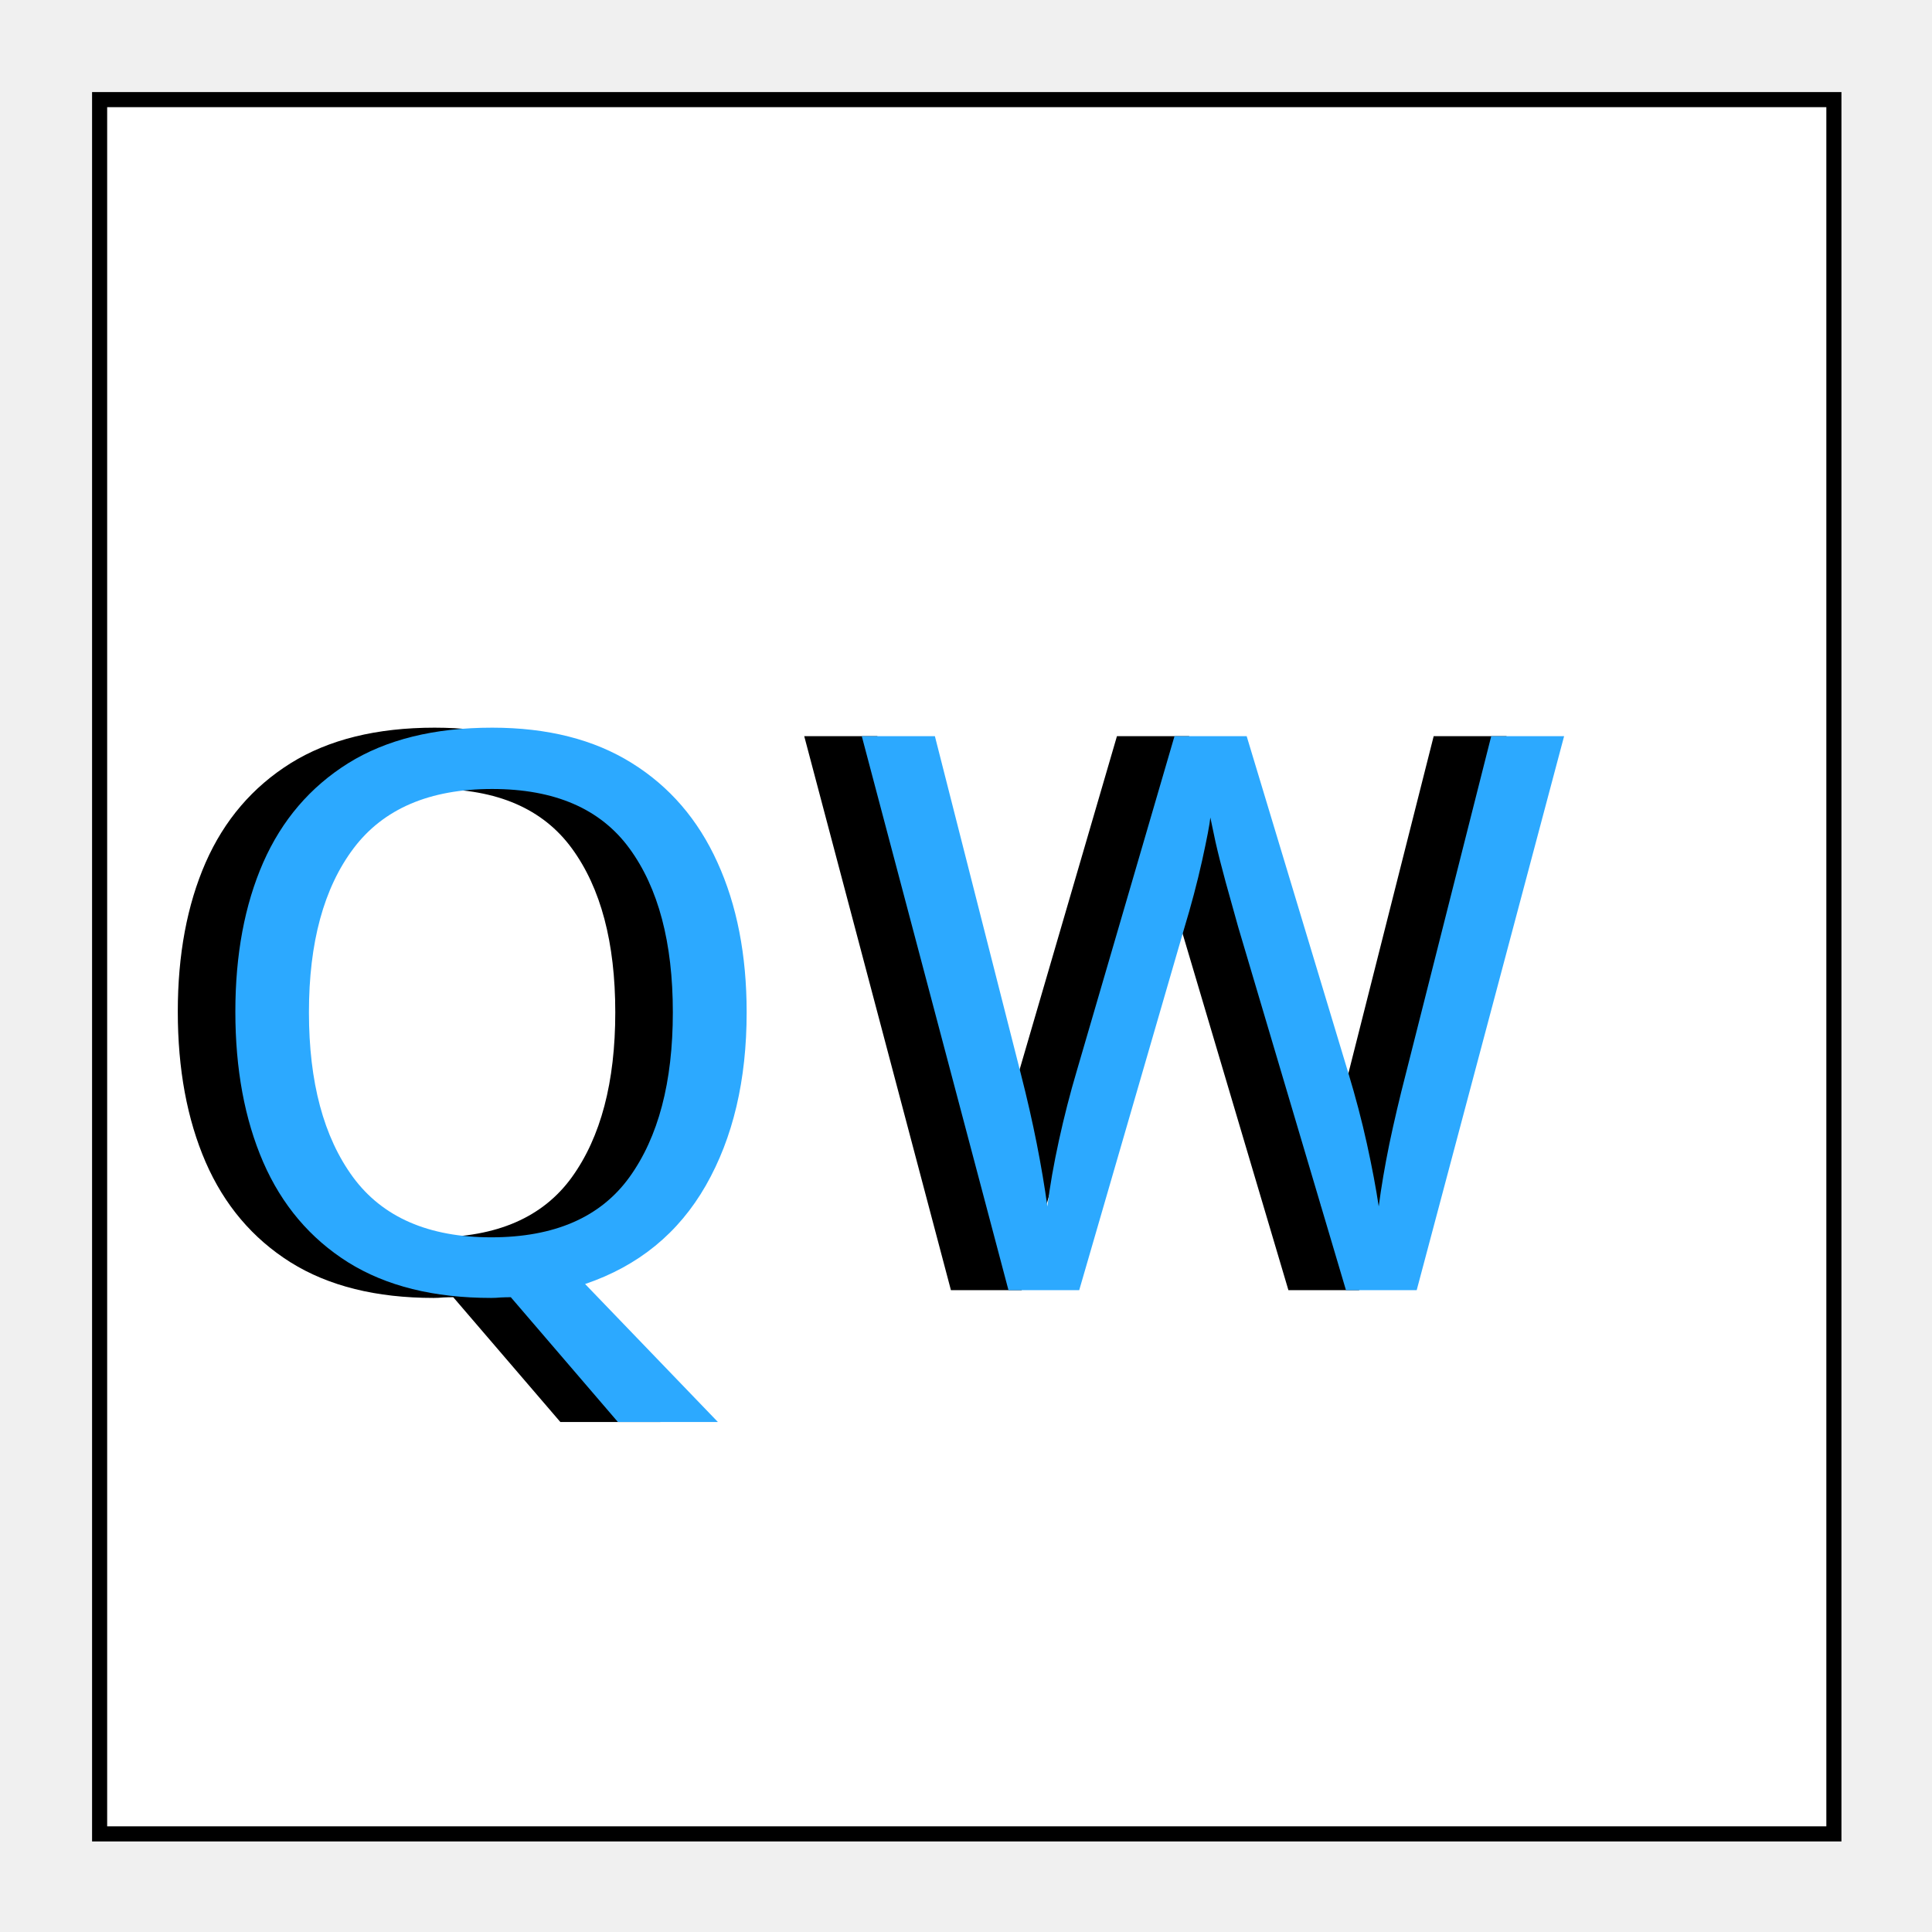
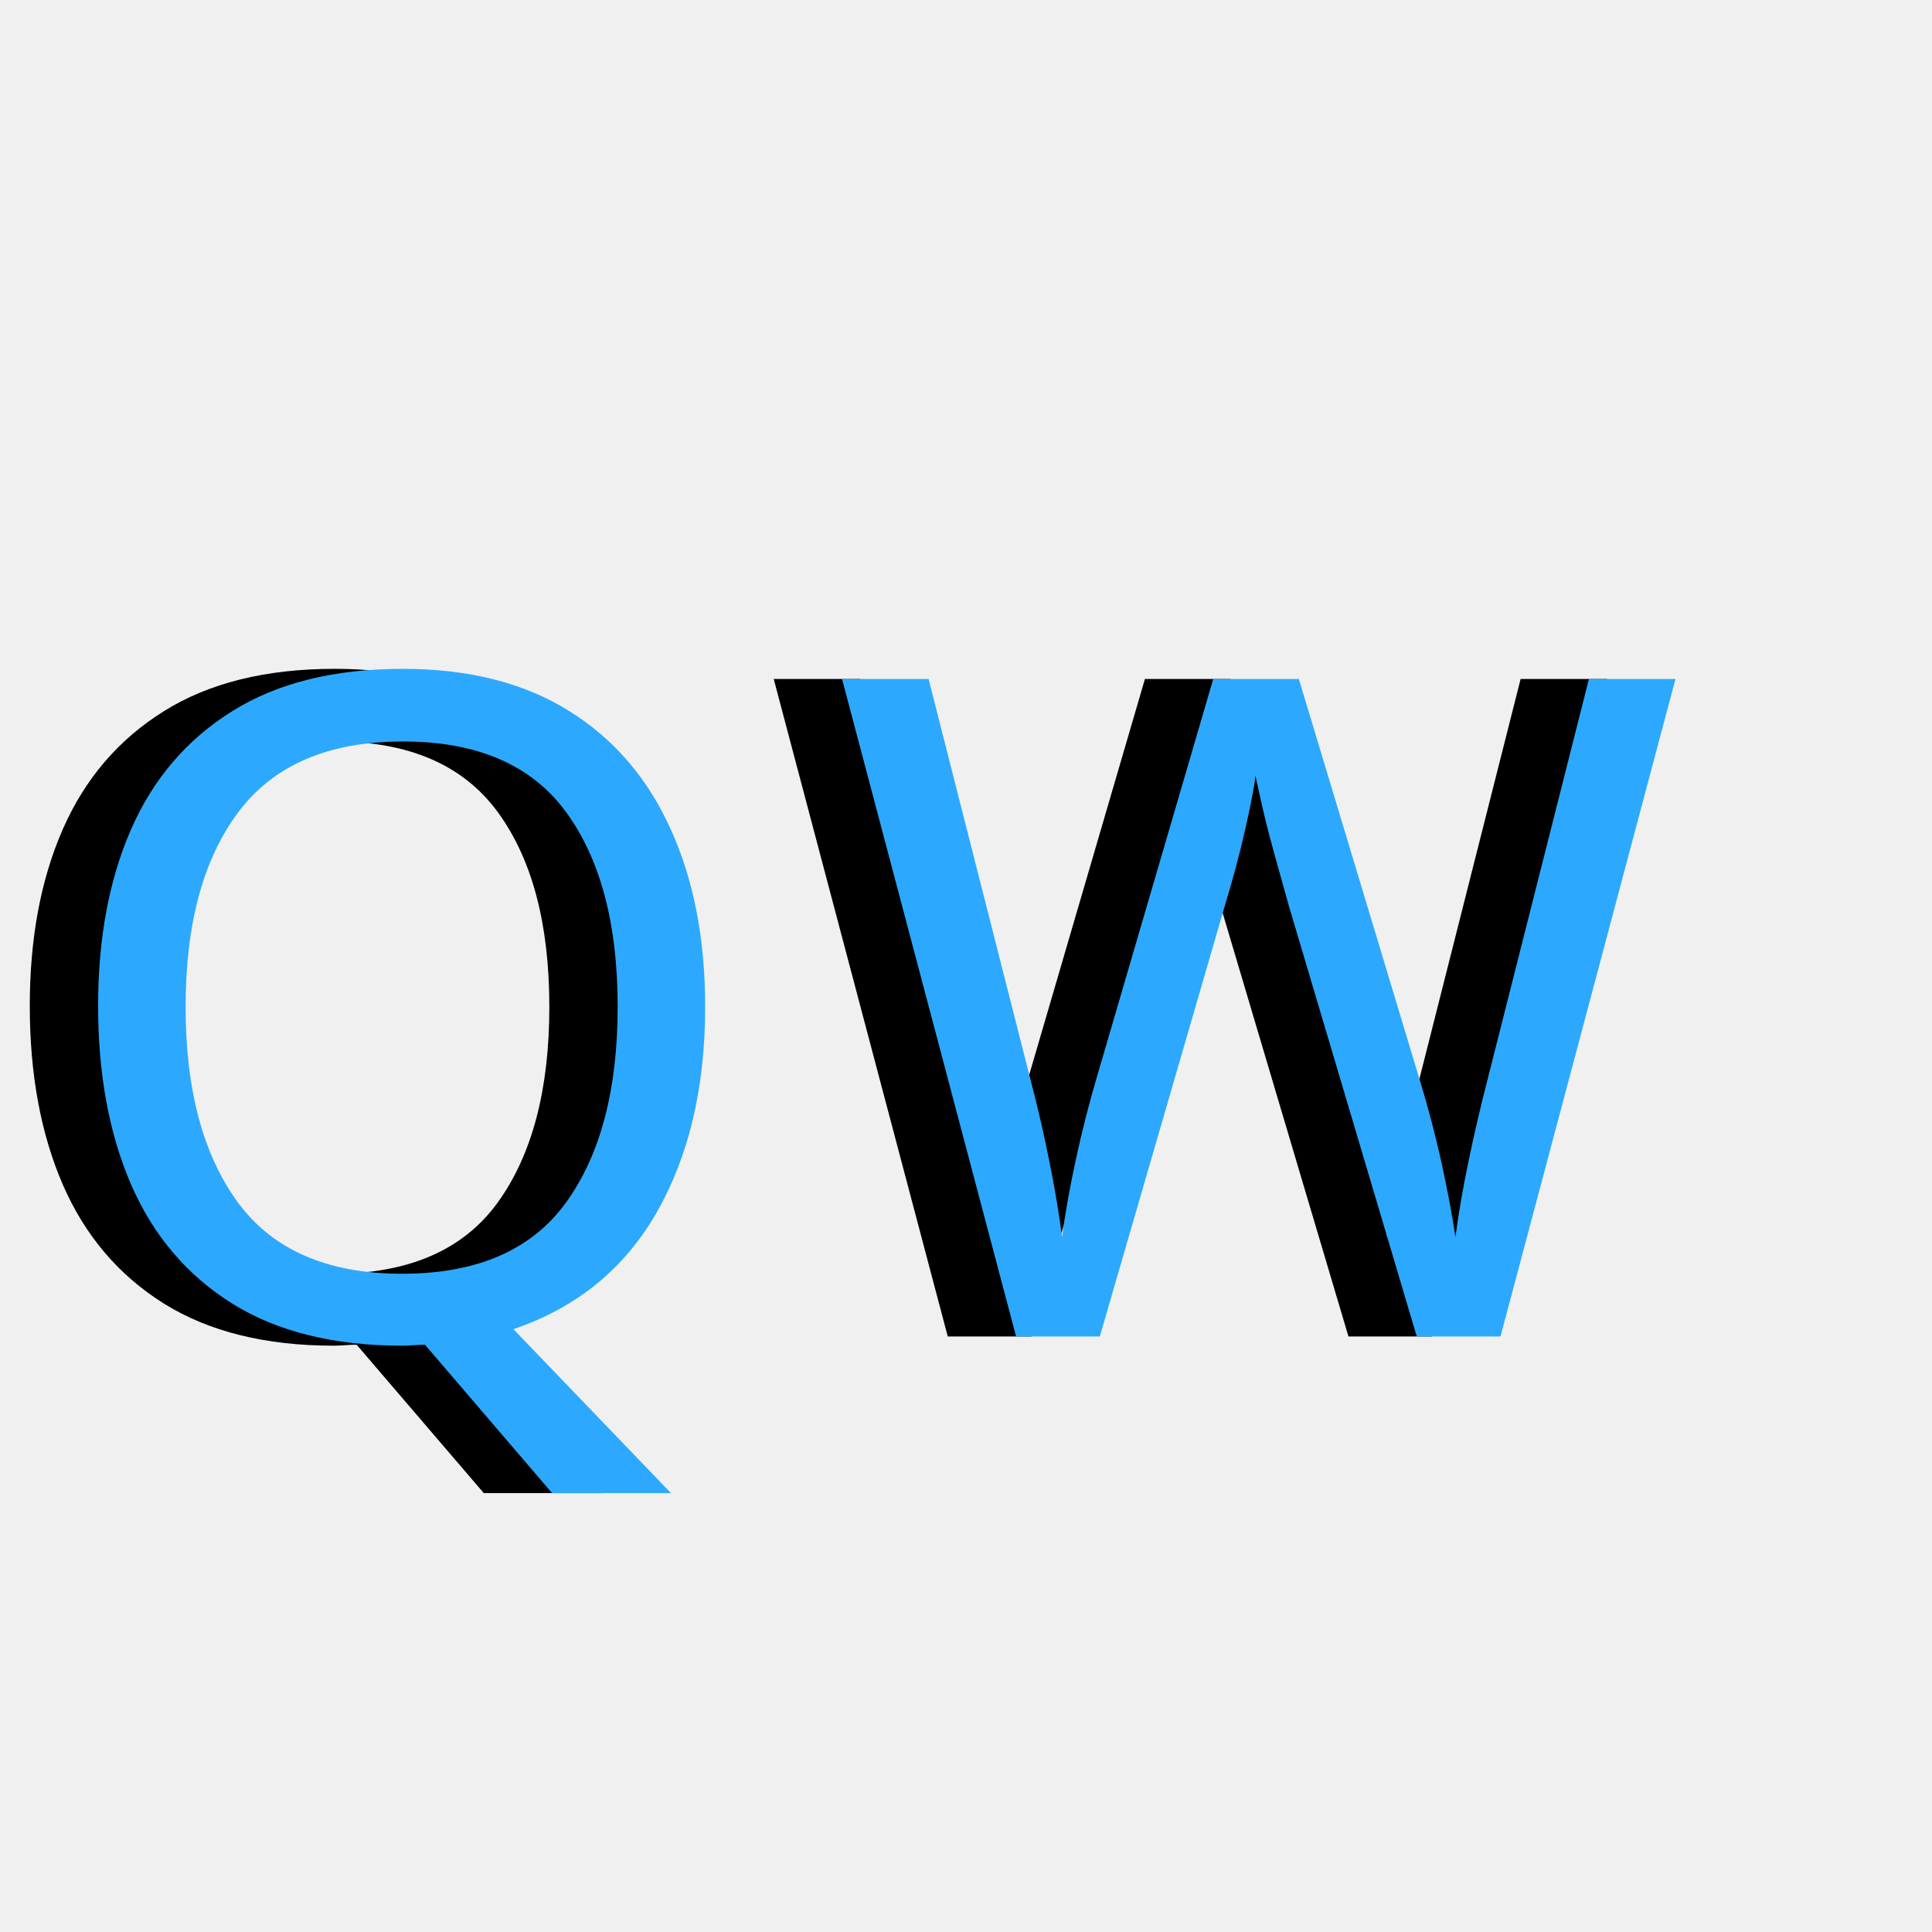
<svg xmlns="http://www.w3.org/2000/svg" version="1.1" id="Ebene_1" x="0px" y="0px" viewBox="0 0 128 128" style="enable-background:new 0 0 128 128;" xml:space="preserve">
  <style type="text/css">
- 	.st0{fill:#FFFFFF;stroke:#000000;stroke-miterlimit:10;}
- 	.st1{font-family:'PRIMETIME-Regular';}
- 	.st2{font-size:51.402px;}
- 	.st3{letter-spacing:-3;}
- 	.st4{fill:#2CA9FF;}
+ 	.st0{font-family:'PRIMETIME-Regular';}
+ 	.st1{font-size:61.018px;}
+ 	.st2{letter-spacing:-3;}
+ 	.st3{fill:#2CA9FF;}
+ 	.st4{fill:none;}
</style>
-   <rect x="6.6" y="6.6" class="st0" width="114.9" height="114.9" />
-   <text transform="matrix(1 0 0 1 8.6387 85.4756)" class="st1 st2 st3">Q</text>
-   <text transform="matrix(1 0 0 1 52.6729 85.4756)" class="st1 st2">W</text>
-   <text transform="matrix(1 0 0 1 12.4521 85.4756)" class="st4 st1 st2 st3">Q</text>
-   <text transform="matrix(1 0 0 1 56.4854 85.4756)" class="st4 st1 st2">W</text>
+   <text transform="matrix(1 0 0 1 -1.7456 88.5459)" class="st0 st1 st2">Q</text>
+   <text transform="matrix(1 0 0 1 50.5264 88.5459)" class="st0 st1">W</text>
+   <text transform="matrix(1 0 0 1 2.7813 88.5459)" class="st3 st0 st1 st2">Q</text>
+   <text transform="matrix(1 0 0 1 55.0522 88.5459)" class="st3 st0 st1">W</text>
+   <rect class="st4" width="128" height="128" />
</svg>
